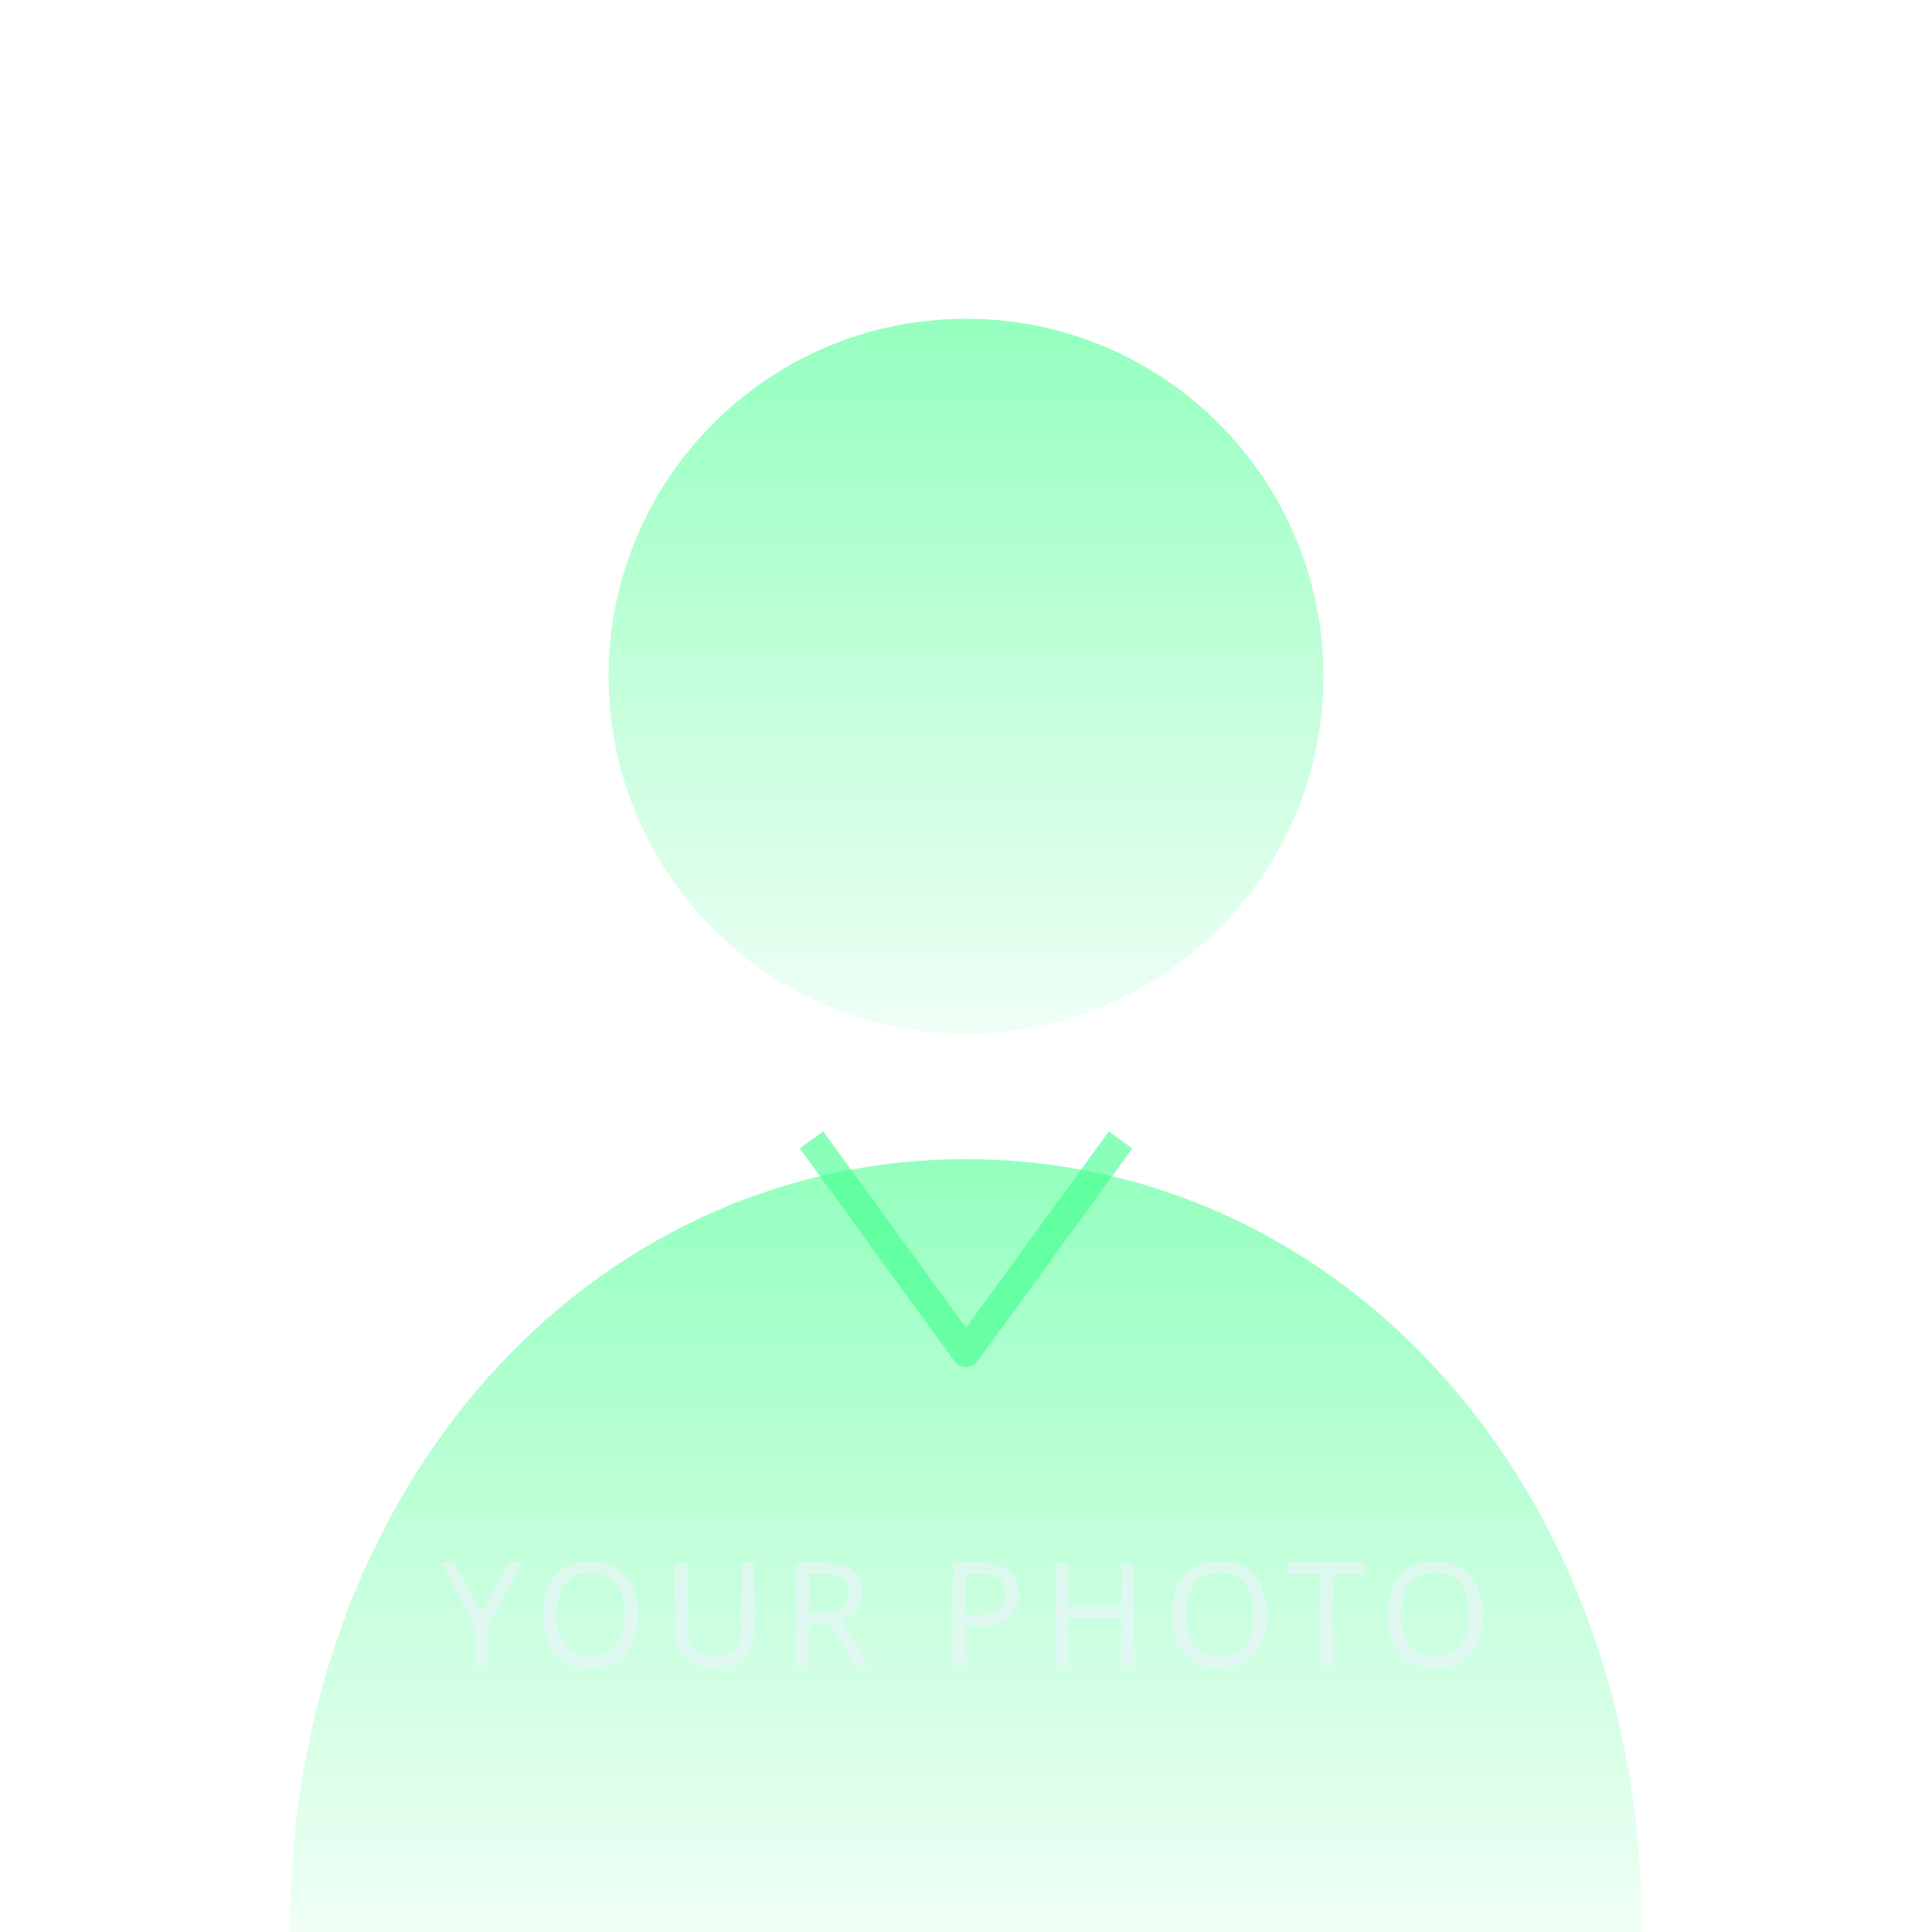
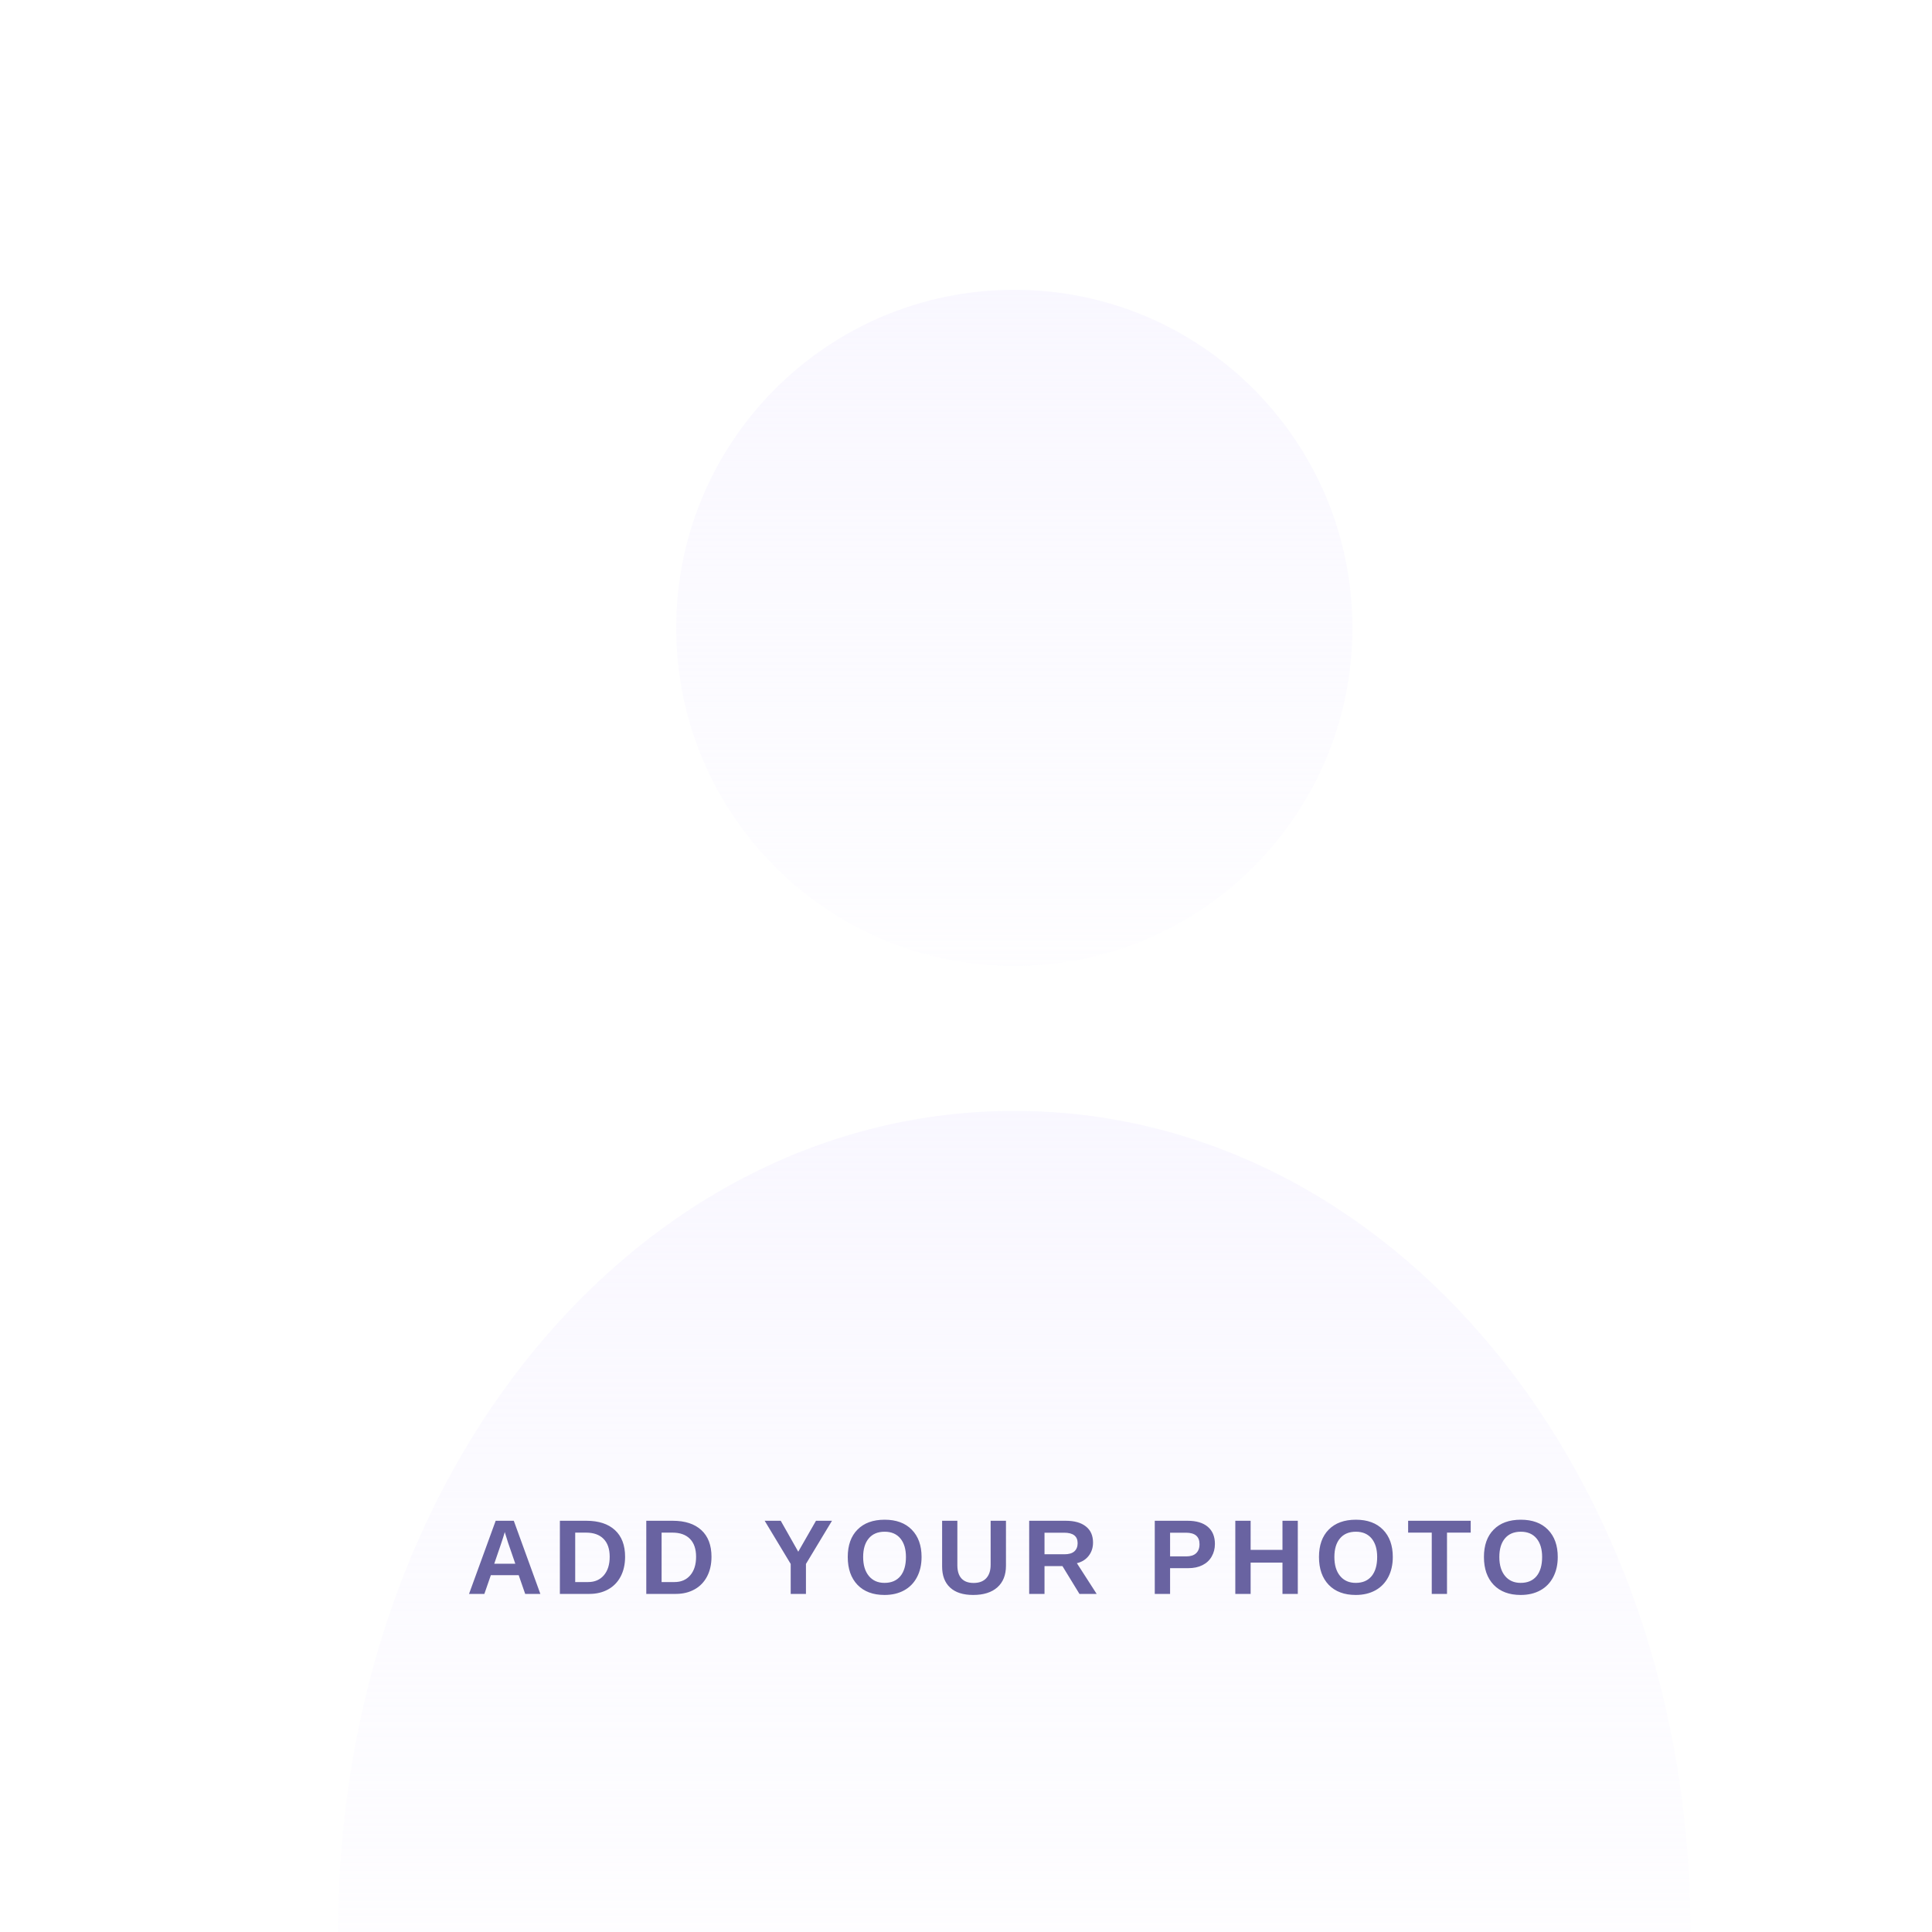
<svg xmlns="http://www.w3.org/2000/svg" viewBox="0 0 400 400">
  <defs>
    <linearGradient id="g" x1="0" y1="0" x2="0" y2="1">
-       <stop offset="0" stop-color="#3dff8a" stop-opacity=".55" />
-       <stop offset="1" stop-color="#3dff8a" stop-opacity=".08" />
+       <stop offset="0" stop-color="#f4f1ff" stop-opacity=".55" />
+       <stop offset="1" stop-color="#f4f1ff" stop-opacity=".12" />
    </linearGradient>
  </defs>
-   <circle cx="200" cy="140" r="74" fill="url(#g)" />
-   <path d="M60 400c0-92 62-160 140-160s140 68 140 160z" fill="url(#g)" />
-   <path d="M168 236l32 44 32-44" fill="none" stroke="#3dff8a" stroke-opacity=".6" stroke-width="6" stroke-linejoin="round" />
-   <text x="200" y="345" text-anchor="middle" font-family="Impact, Arial Narrow, sans-serif" font-size="30" letter-spacing="3" fill="#eef2ff" fill-opacity=".55">YOUR PHOTO</text>
+   <circle cx="210" cy="130" r="70" fill="url(#g)" />
+   <path d="M70 400c0-95 62-170 140-170s140 75 140 170z" fill="url(#g)" />
+   <text x="210" y="330" text-anchor="middle" font-family="Arial Narrow, Arial, sans-serif" font-weight="700" font-size="22" letter-spacing="2" fill="#2c2379" fill-opacity=".7">ADD YOUR PHOTO</text>
</svg>
